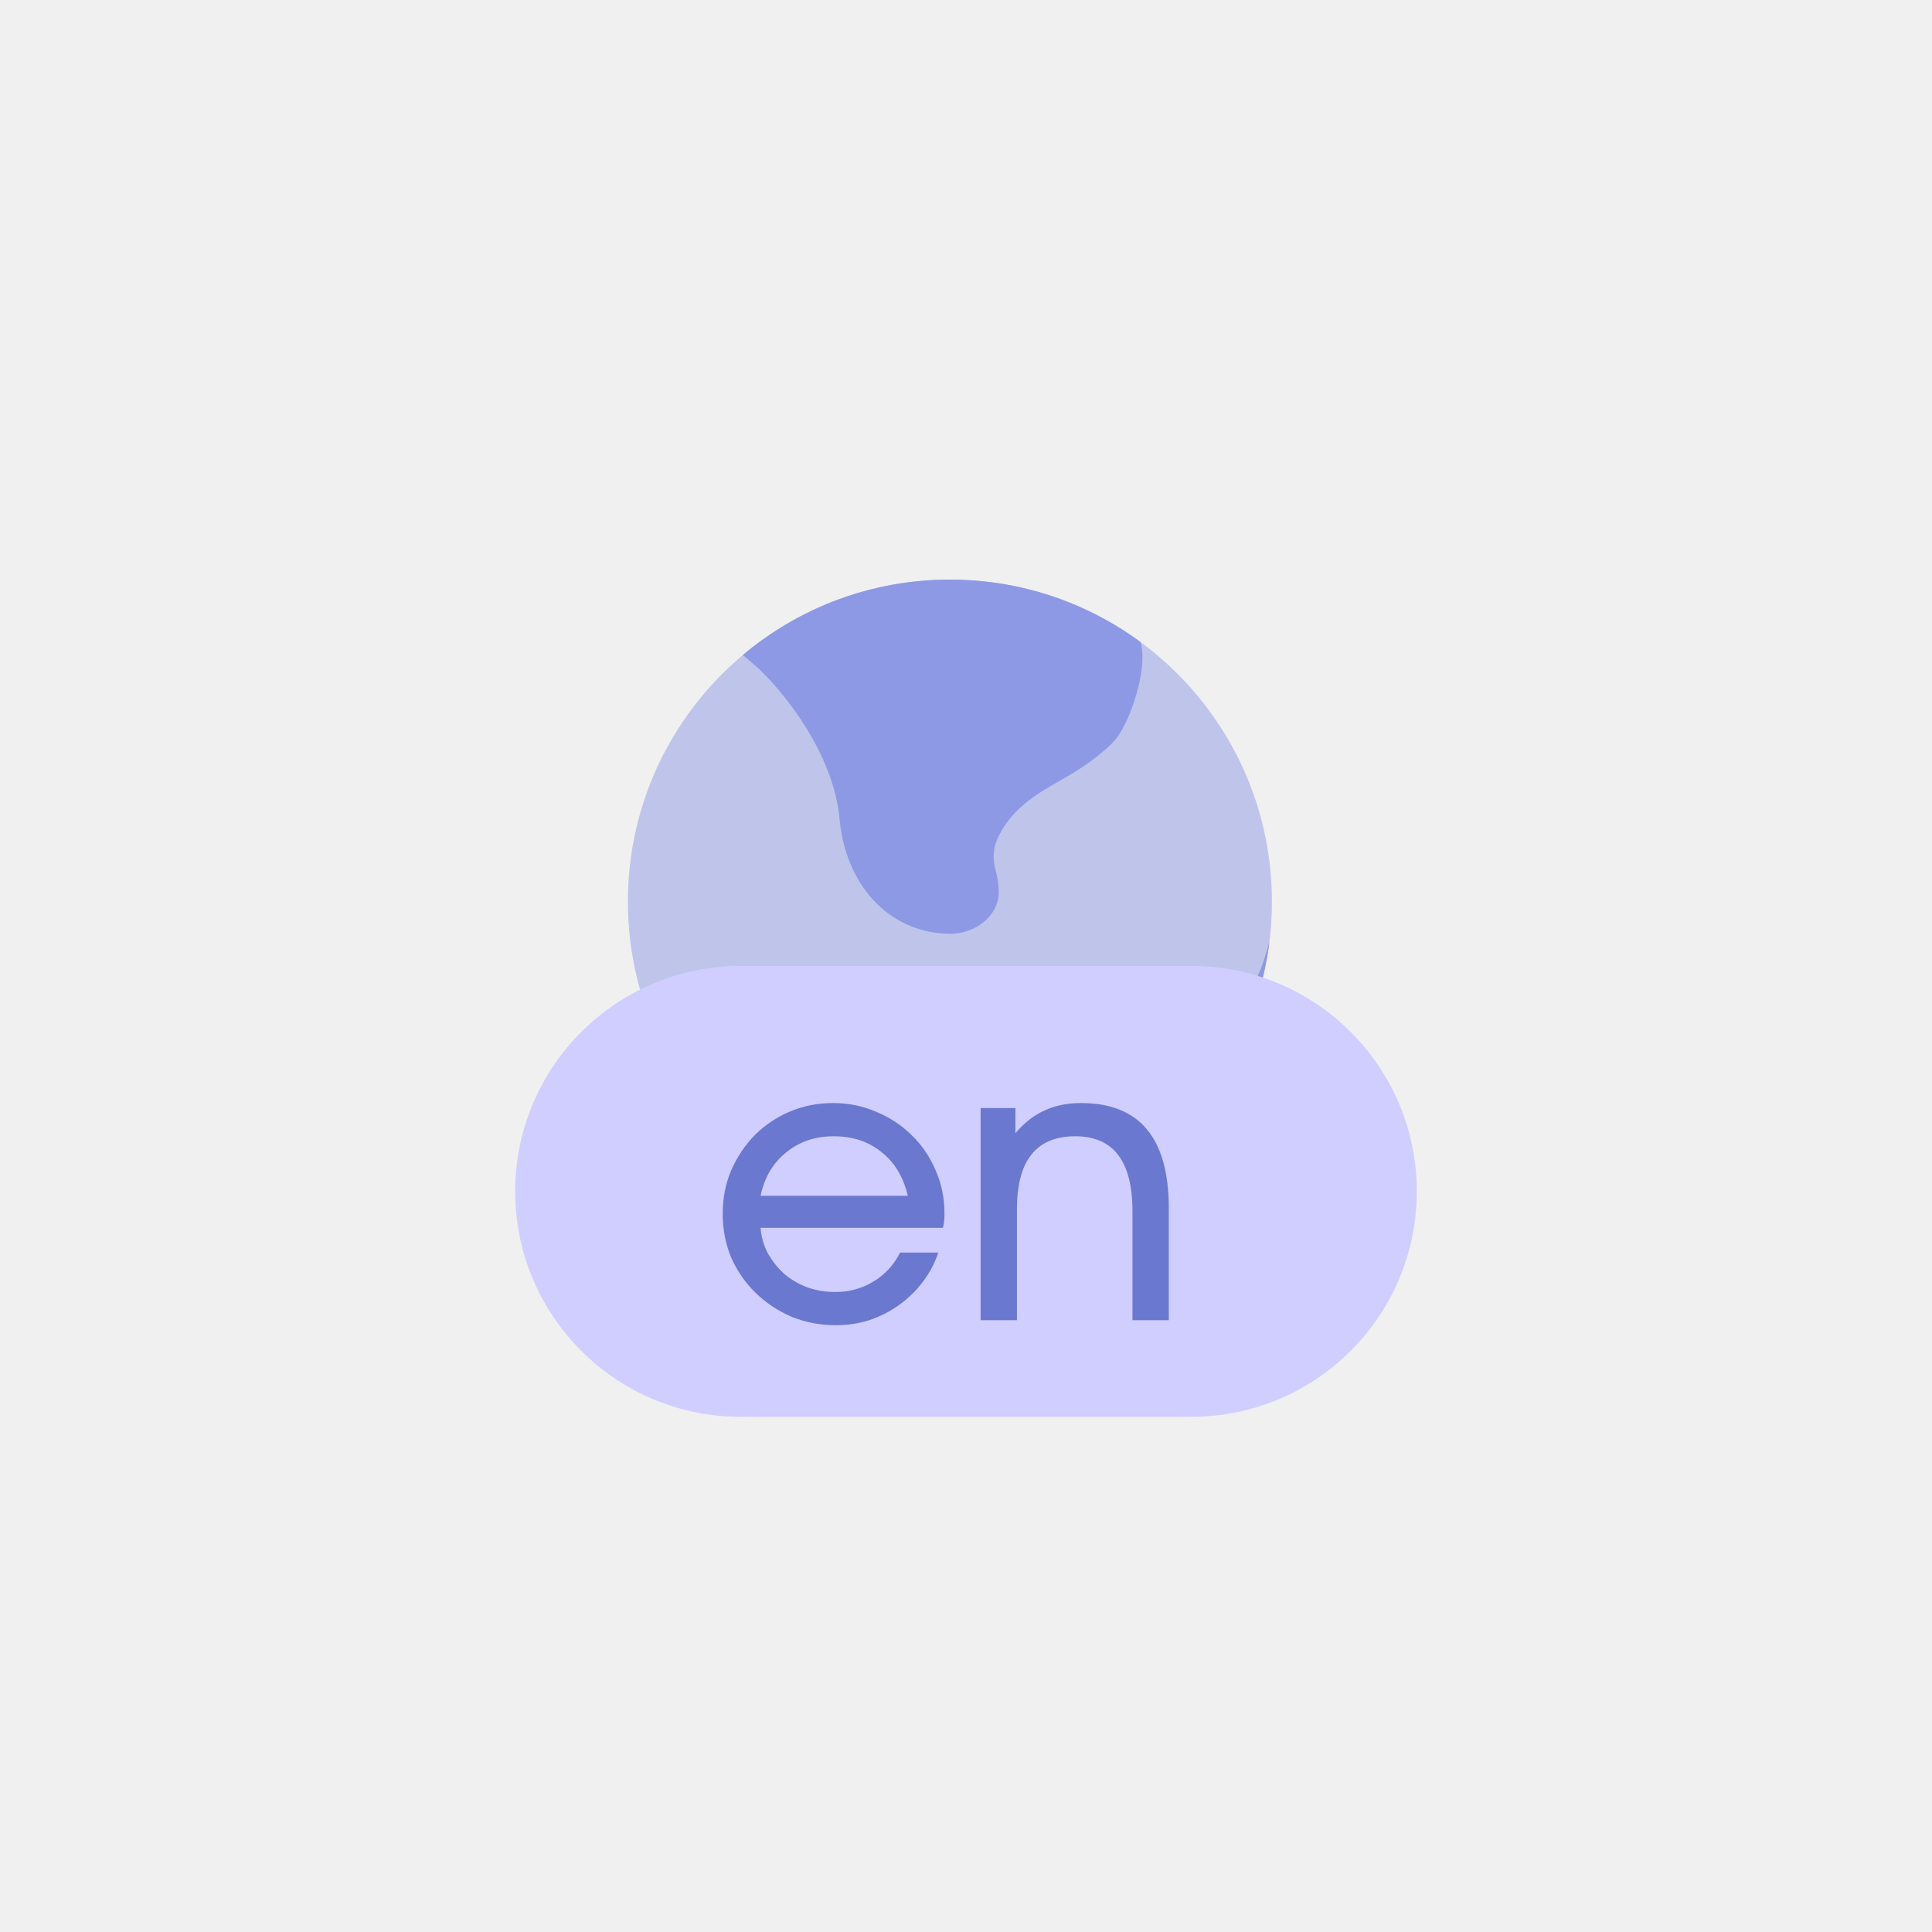
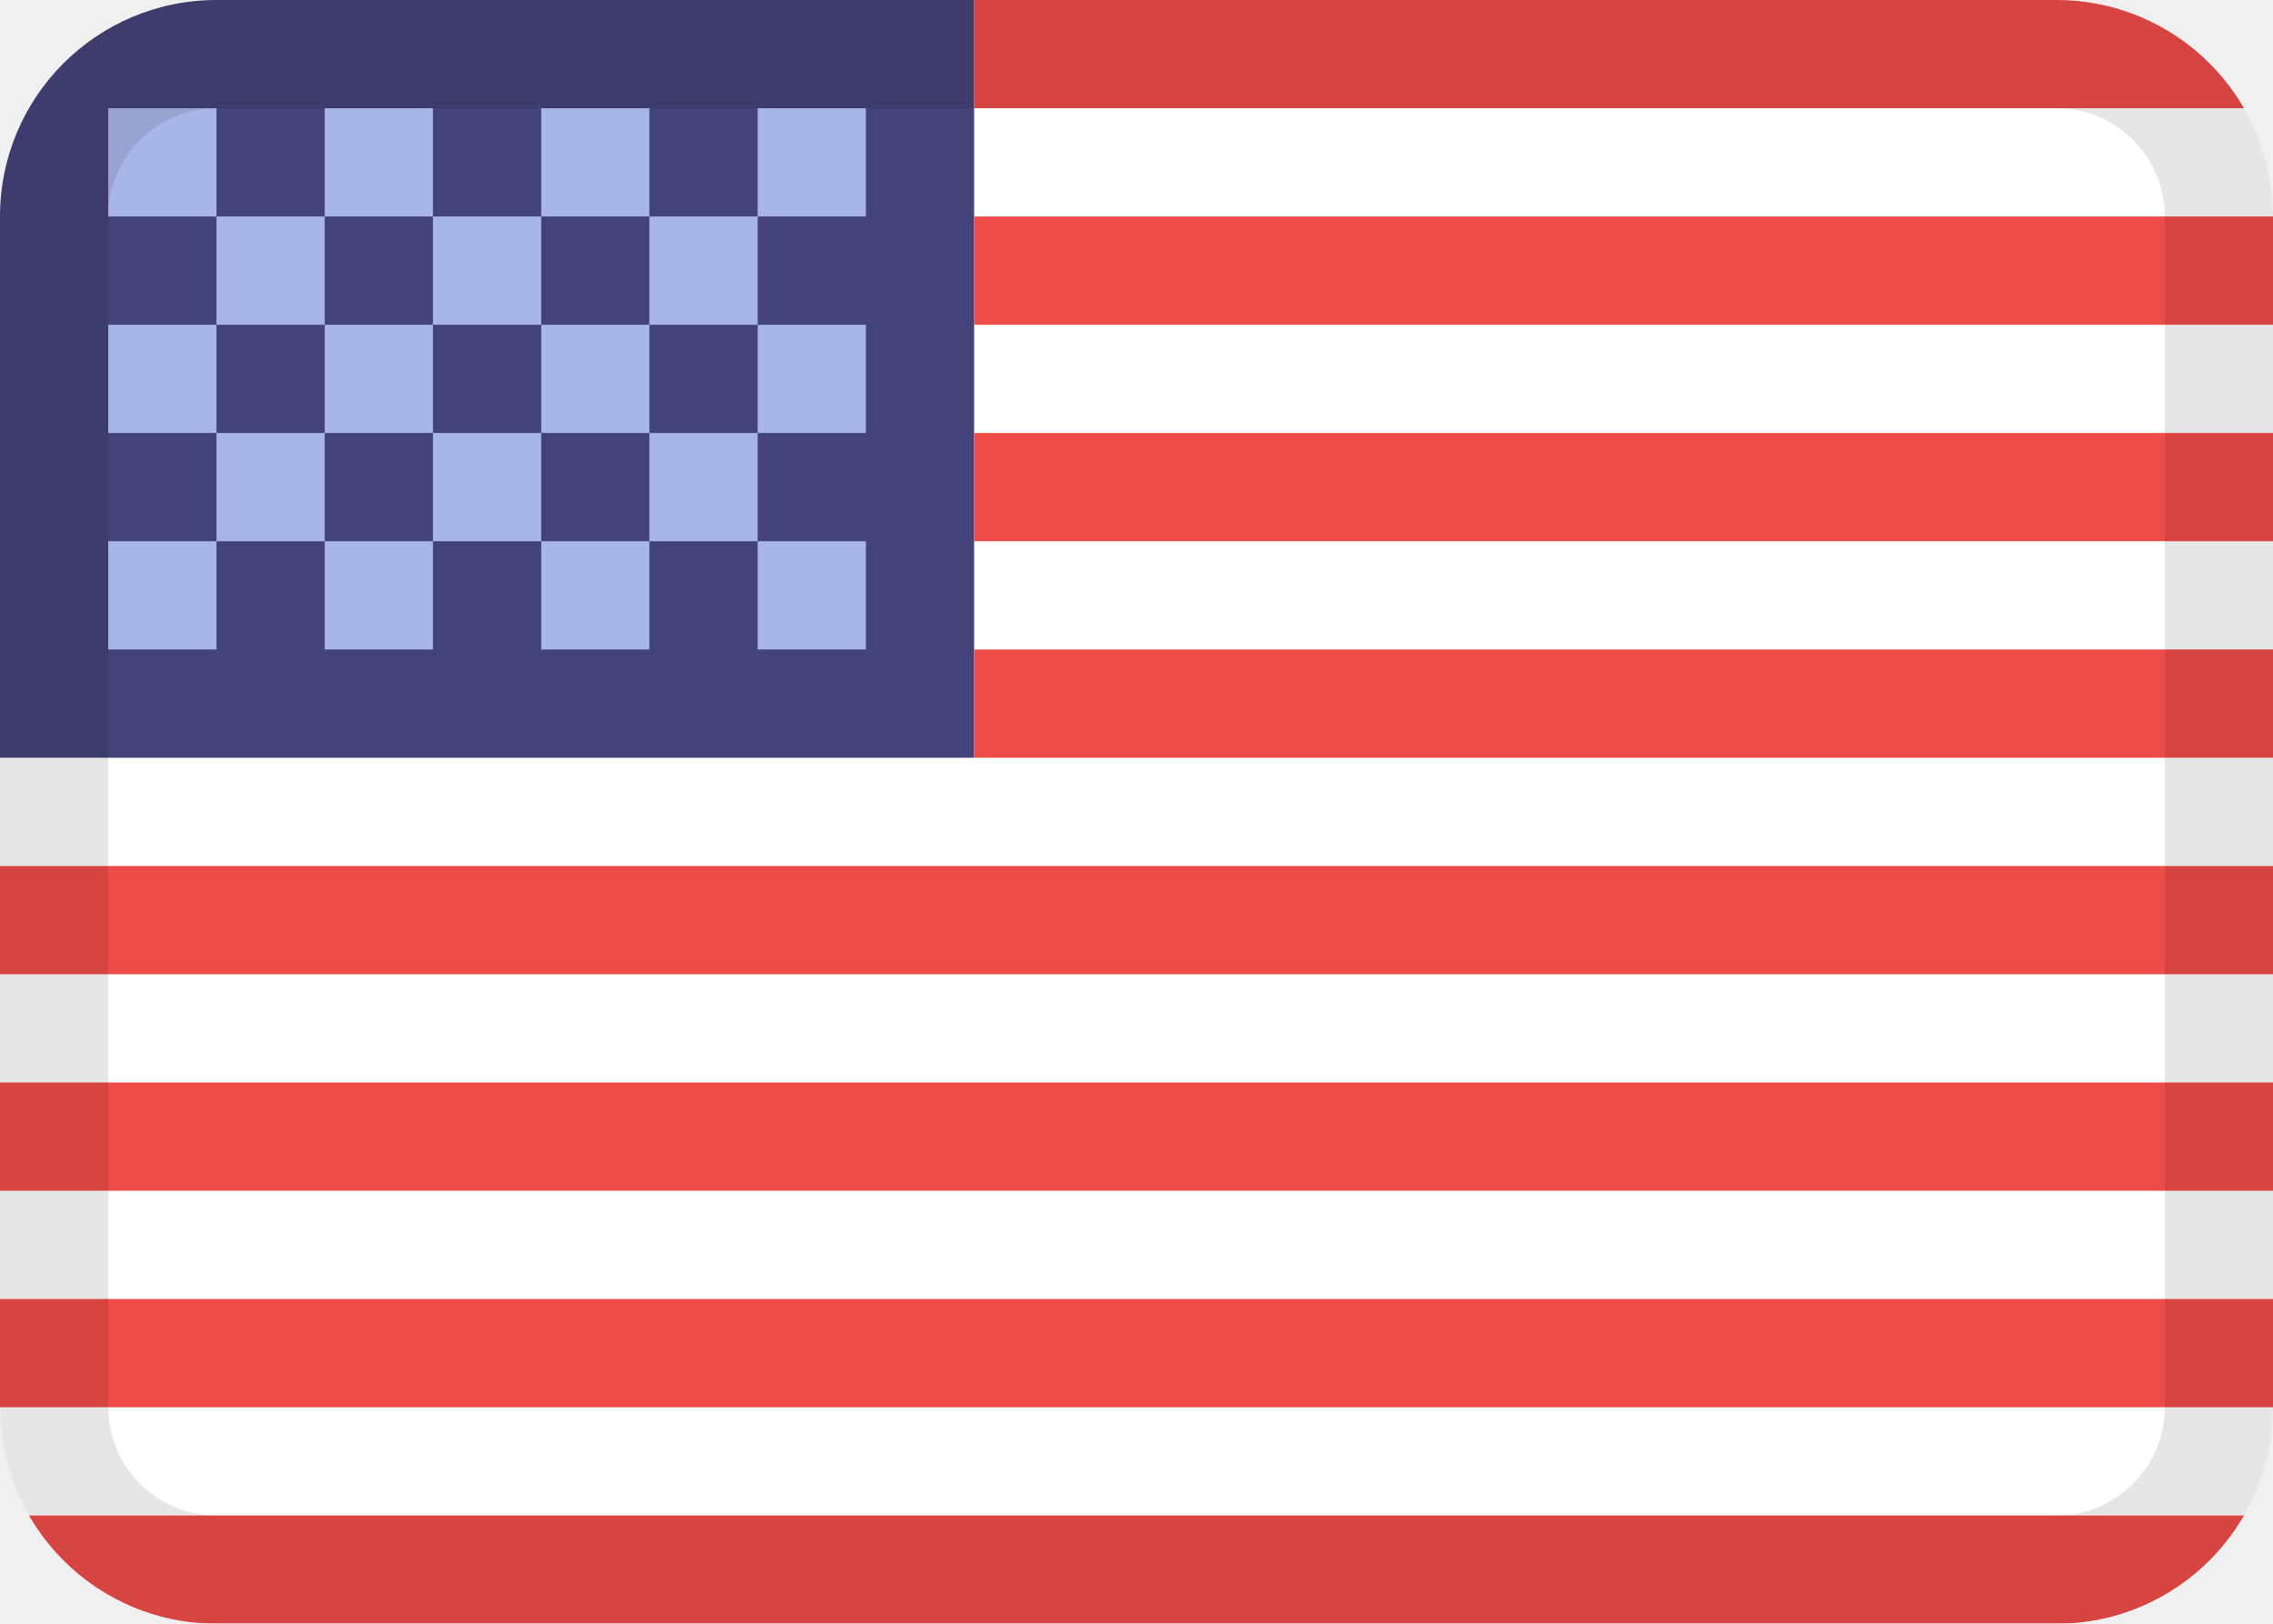
- <svg xmlns="http://www.w3.org/2000/svg" width="60" height="60" viewBox="0 0 60 60" fill="none">
-   <circle opacity="0.5" cx="29.5" cy="28" r="10" fill="#8D99E4" />
-   <path d="M26.075 25.447C25.888 23.363 24.281 21.421 23.5 20.71L23.069 20.342C24.808 18.88 27.051 18 29.5 18C31.714 18 33.759 18.719 35.416 19.936C35.65 20.647 35.204 22.132 34.736 22.842C34.566 23.099 34.182 23.419 33.76 23.722C32.81 24.405 31.61 24.742 31 26C30.826 26.36 30.834 26.711 30.917 27.016C30.978 27.236 31.016 27.474 31.017 27.708C31.019 28.463 30.255 29.008 29.5 29C27.536 28.979 26.25 27.395 26.075 25.447Z" fill="#8D99E4" />
-   <path d="M30.936 34.276C31.925 32.414 35.218 32.414 35.218 32.414C38.65 32.378 39.114 30.294 39.424 29.241C38.869 33.723 35.349 37.285 30.889 37.905C30.566 37.226 30.184 35.695 30.936 34.276Z" fill="#8D99E4" />
-   <rect x="16" y="30" width="28" height="14" rx="7" fill="#D0CEFF" />
-   <path d="M29.14 38.9C29.028 39.236 28.864 39.544 28.648 39.824C28.44 40.096 28.196 40.332 27.916 40.532C27.636 40.732 27.328 40.888 26.992 41C26.664 41.104 26.32 41.156 25.96 41.156C25.472 41.156 25.012 41.068 24.58 40.892C24.156 40.708 23.784 40.46 23.464 40.148C23.144 39.836 22.892 39.472 22.708 39.056C22.532 38.632 22.444 38.176 22.444 37.688C22.444 37.208 22.532 36.76 22.708 36.344C22.892 35.928 23.136 35.564 23.44 35.252C23.752 34.94 24.116 34.696 24.532 34.52C24.948 34.344 25.396 34.256 25.876 34.256C26.356 34.256 26.804 34.348 27.22 34.532C27.644 34.708 28.012 34.952 28.324 35.264C28.636 35.568 28.88 35.928 29.056 36.344C29.24 36.76 29.332 37.208 29.332 37.688C29.332 37.848 29.316 37.996 29.284 38.132H23.62C23.644 38.42 23.72 38.684 23.848 38.924C23.984 39.164 24.152 39.376 24.352 39.56C24.56 39.736 24.8 39.876 25.072 39.98C25.344 40.076 25.632 40.124 25.936 40.124C26.376 40.124 26.772 40.016 27.124 39.8C27.484 39.584 27.76 39.284 27.952 38.9H29.14ZM28.192 37.136C28.056 36.552 27.784 36.1 27.376 35.78C26.976 35.452 26.48 35.288 25.888 35.288C25.312 35.288 24.82 35.456 24.412 35.792C24.004 36.12 23.74 36.568 23.62 37.136H28.192ZM30.454 34.412H31.534V35.192C31.814 34.864 32.118 34.628 32.446 34.484C32.774 34.332 33.15 34.256 33.574 34.256C35.39 34.256 36.298 35.344 36.298 37.52V41H35.17V37.616C35.17 36.064 34.578 35.288 33.394 35.288C32.186 35.288 31.582 36.04 31.582 37.544V41H30.454V34.412Z" fill="#6A78CF" />
+ <svg xmlns="http://www.w3.org/2000/svg" width="21" height="15" viewBox="0 0 21 15" fill="none">
+   <g clip-path="url(#clip0_6377_10741)">
+     <mask id="mask0_6377_10741" style="mask-type:alpha" maskUnits="userSpaceOnUse" x="0" y="0" width="21" height="15">
+       <path d="M19 0H2C0.895 0 0 0.895 0 2V13C0 14.105 0.895 15 2 15H19C20.105 15 21 14.105 21 13V2C21 0.895 20.105 0 19 0Z" fill="white" />
+     </mask>
+     <g mask="url(#mask0_6377_10741)">
+       <path d="M19 0H2C0.895 0 0 0.895 0 2V13C0 14.105 0.895 15 2 15H19C20.105 15 21 14.105 21 13V2C21 0.895 20.105 0 19 0Z" fill="white" />
+       <path fill-rule="evenodd" clip-rule="evenodd" d="M0 0H9V7H0V0Z" fill="#444379" />
+       <path fill-rule="evenodd" clip-rule="evenodd" d="M1 1V2H2V1H1ZM3 1V2H4V1H3ZM5 1V2H6V1H5ZM7 1V2H8V1H7ZM6 2V3H7V2H6ZM4 2V3H5V2H4ZM2 2V3H3V2H2ZM1 3V4H2V3H1ZM3 3V4H4V3H3ZM5 3V4H6V3H5ZM7 3V4H8V3H7ZM1 5V6H2V5H1ZM3 5V6H4V5H3ZM5 5V6H6V5H5ZM7 5V6H8V5H7ZM6 4V5H7V4H6ZM4 4V5H5V4H4ZM2 4V5H3V4H2Z" fill="#A7B6E7" />
+       <path fill-rule="evenodd" clip-rule="evenodd" d="M9 0V1H21V0H9ZM9 2V3H21V2H9ZM9 4V5H21V4H9ZM9 6V7H21V6H9ZM0 8V9H21V8H0ZM0 10V11H21V10H0ZM0 12V13H21V12H0ZM0 14V15H21V14H0Z" fill="#ED4C49" />
+       <path d="M19 0.5H2C1.172 0.5 0.5 1.172 0.5 2V13C0.5 13.828 1.172 14.5 2 14.5H19C19.828 14.5 20.5 13.828 20.5 13V2C20.5 1.172 19.828 0.5 19 0.5Z" stroke="black" stroke-opacity="0.1" />
+     </g>
+   </g>
+   <defs>
+     <clipPath id="clip0_6377_10741">
+       <rect width="21" height="15" fill="white" />
+     </clipPath>
+   </defs>
</svg>
